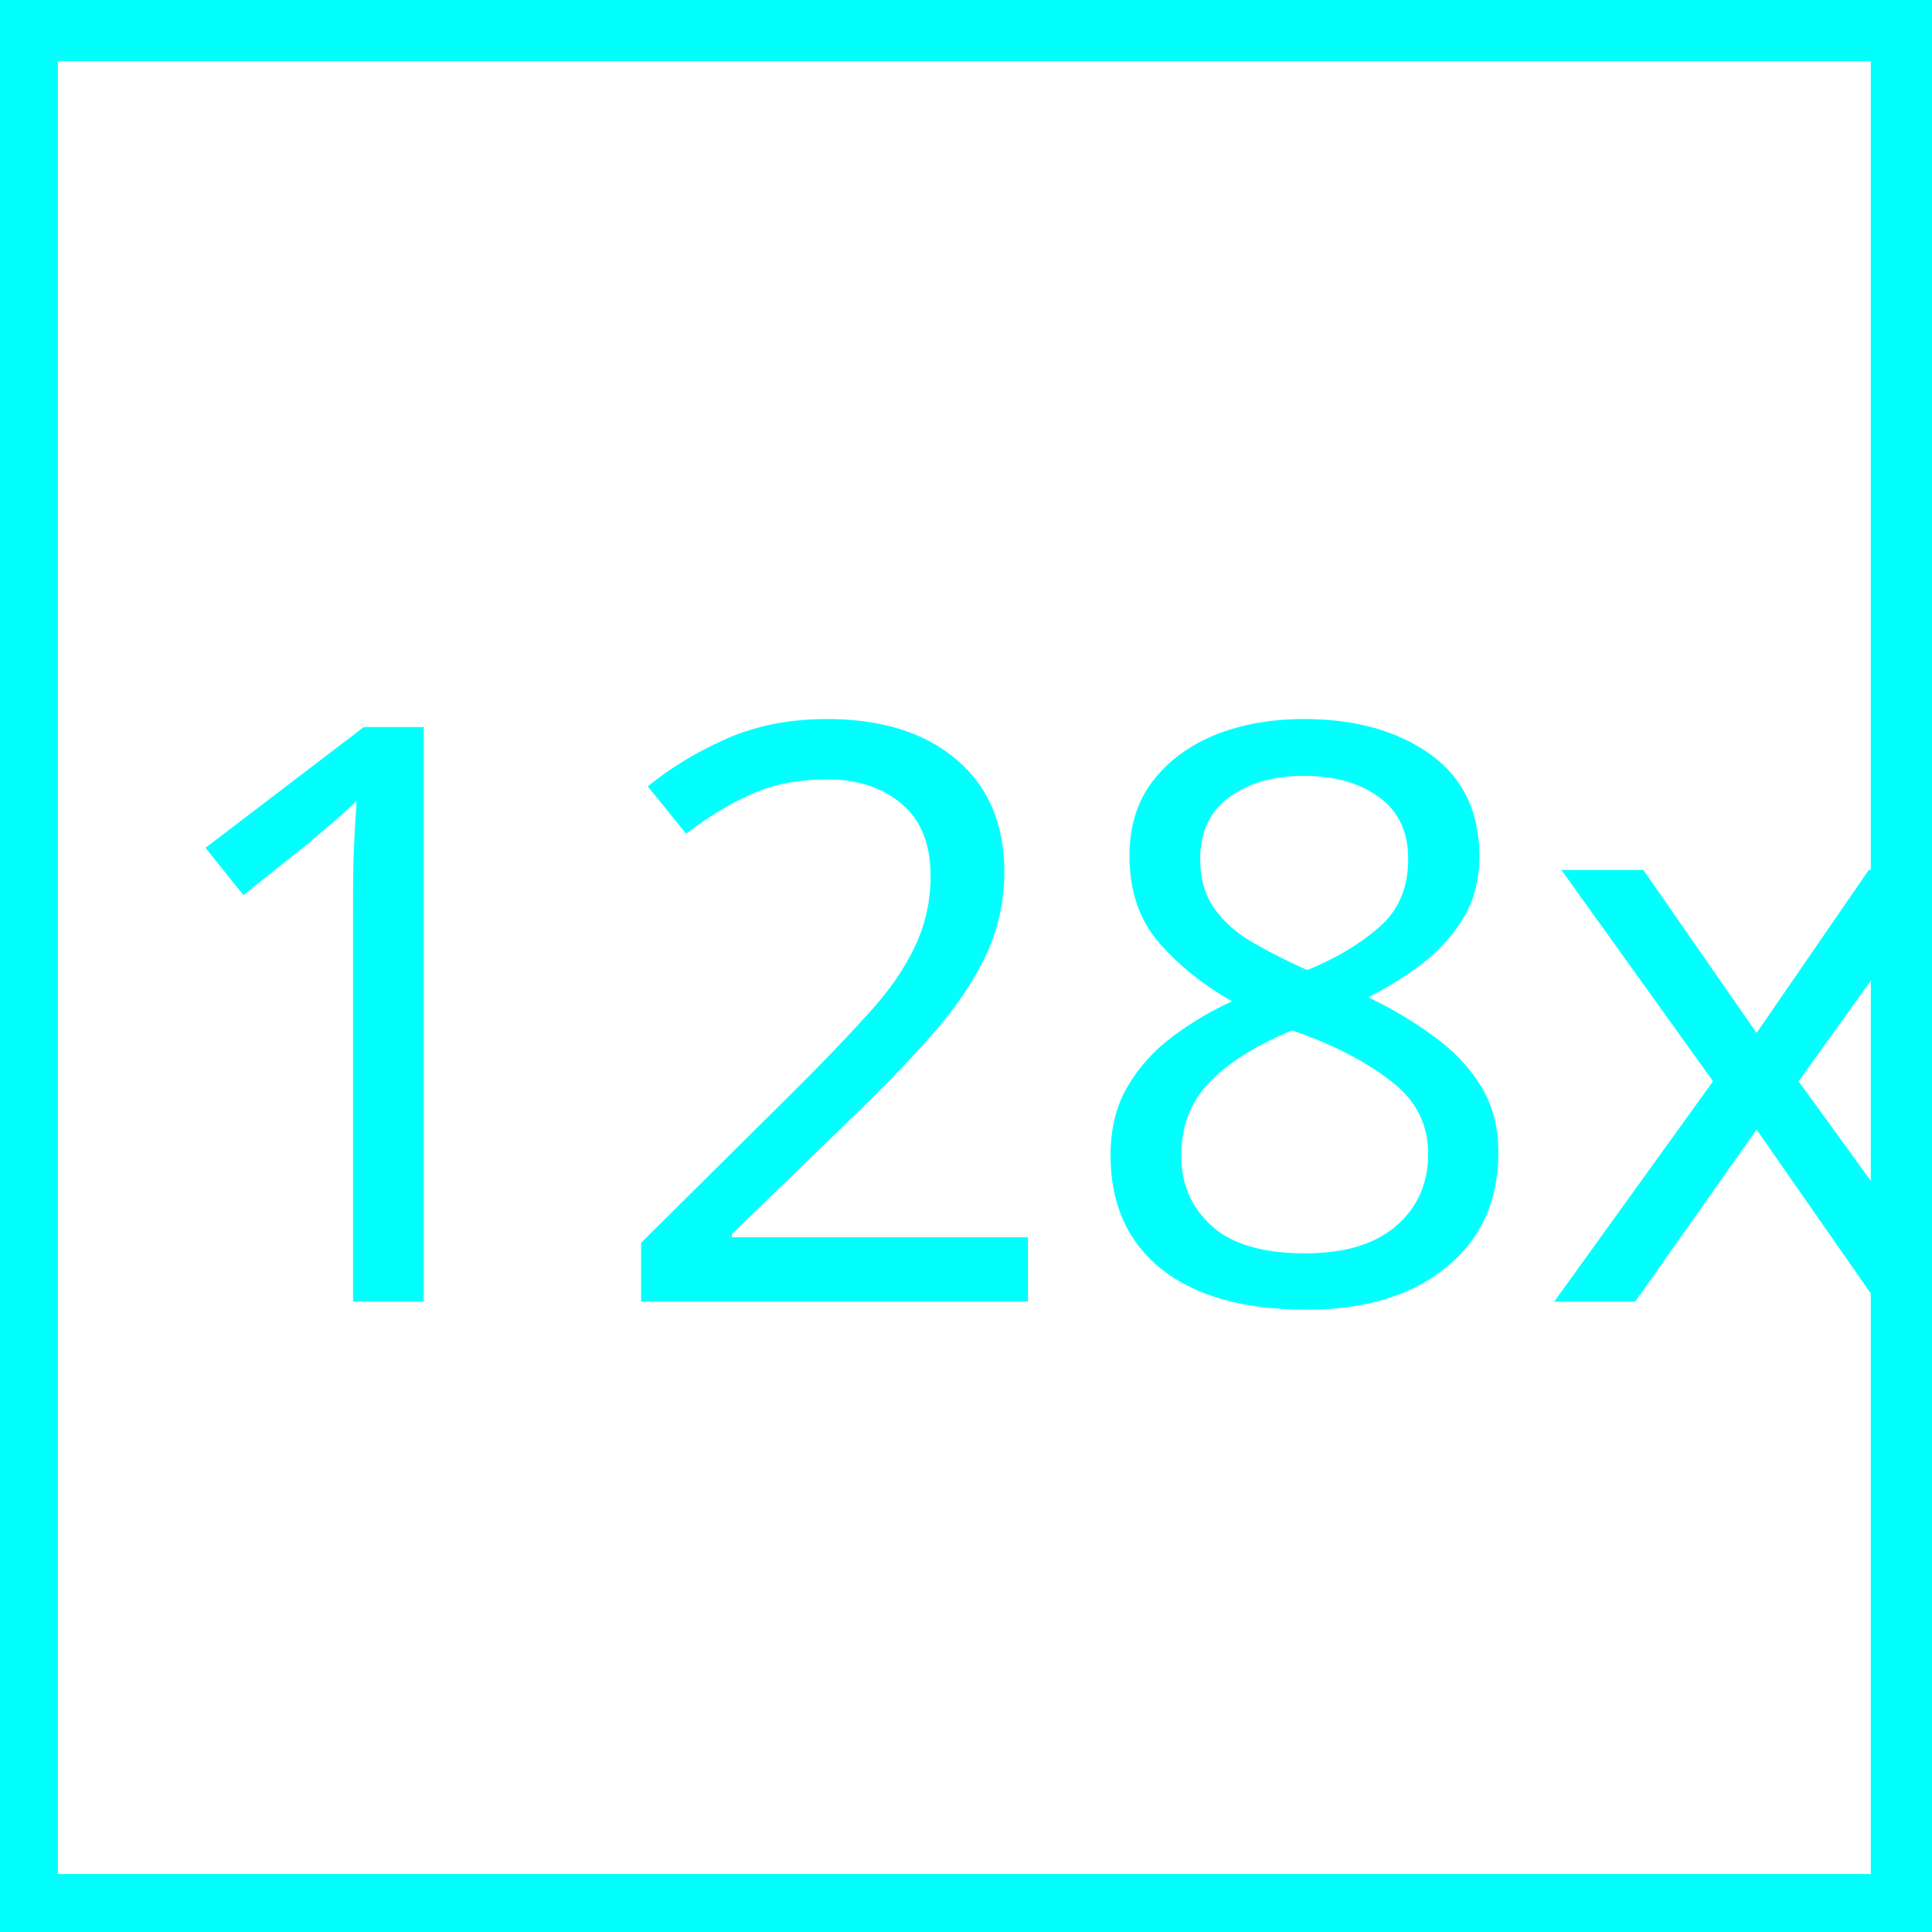
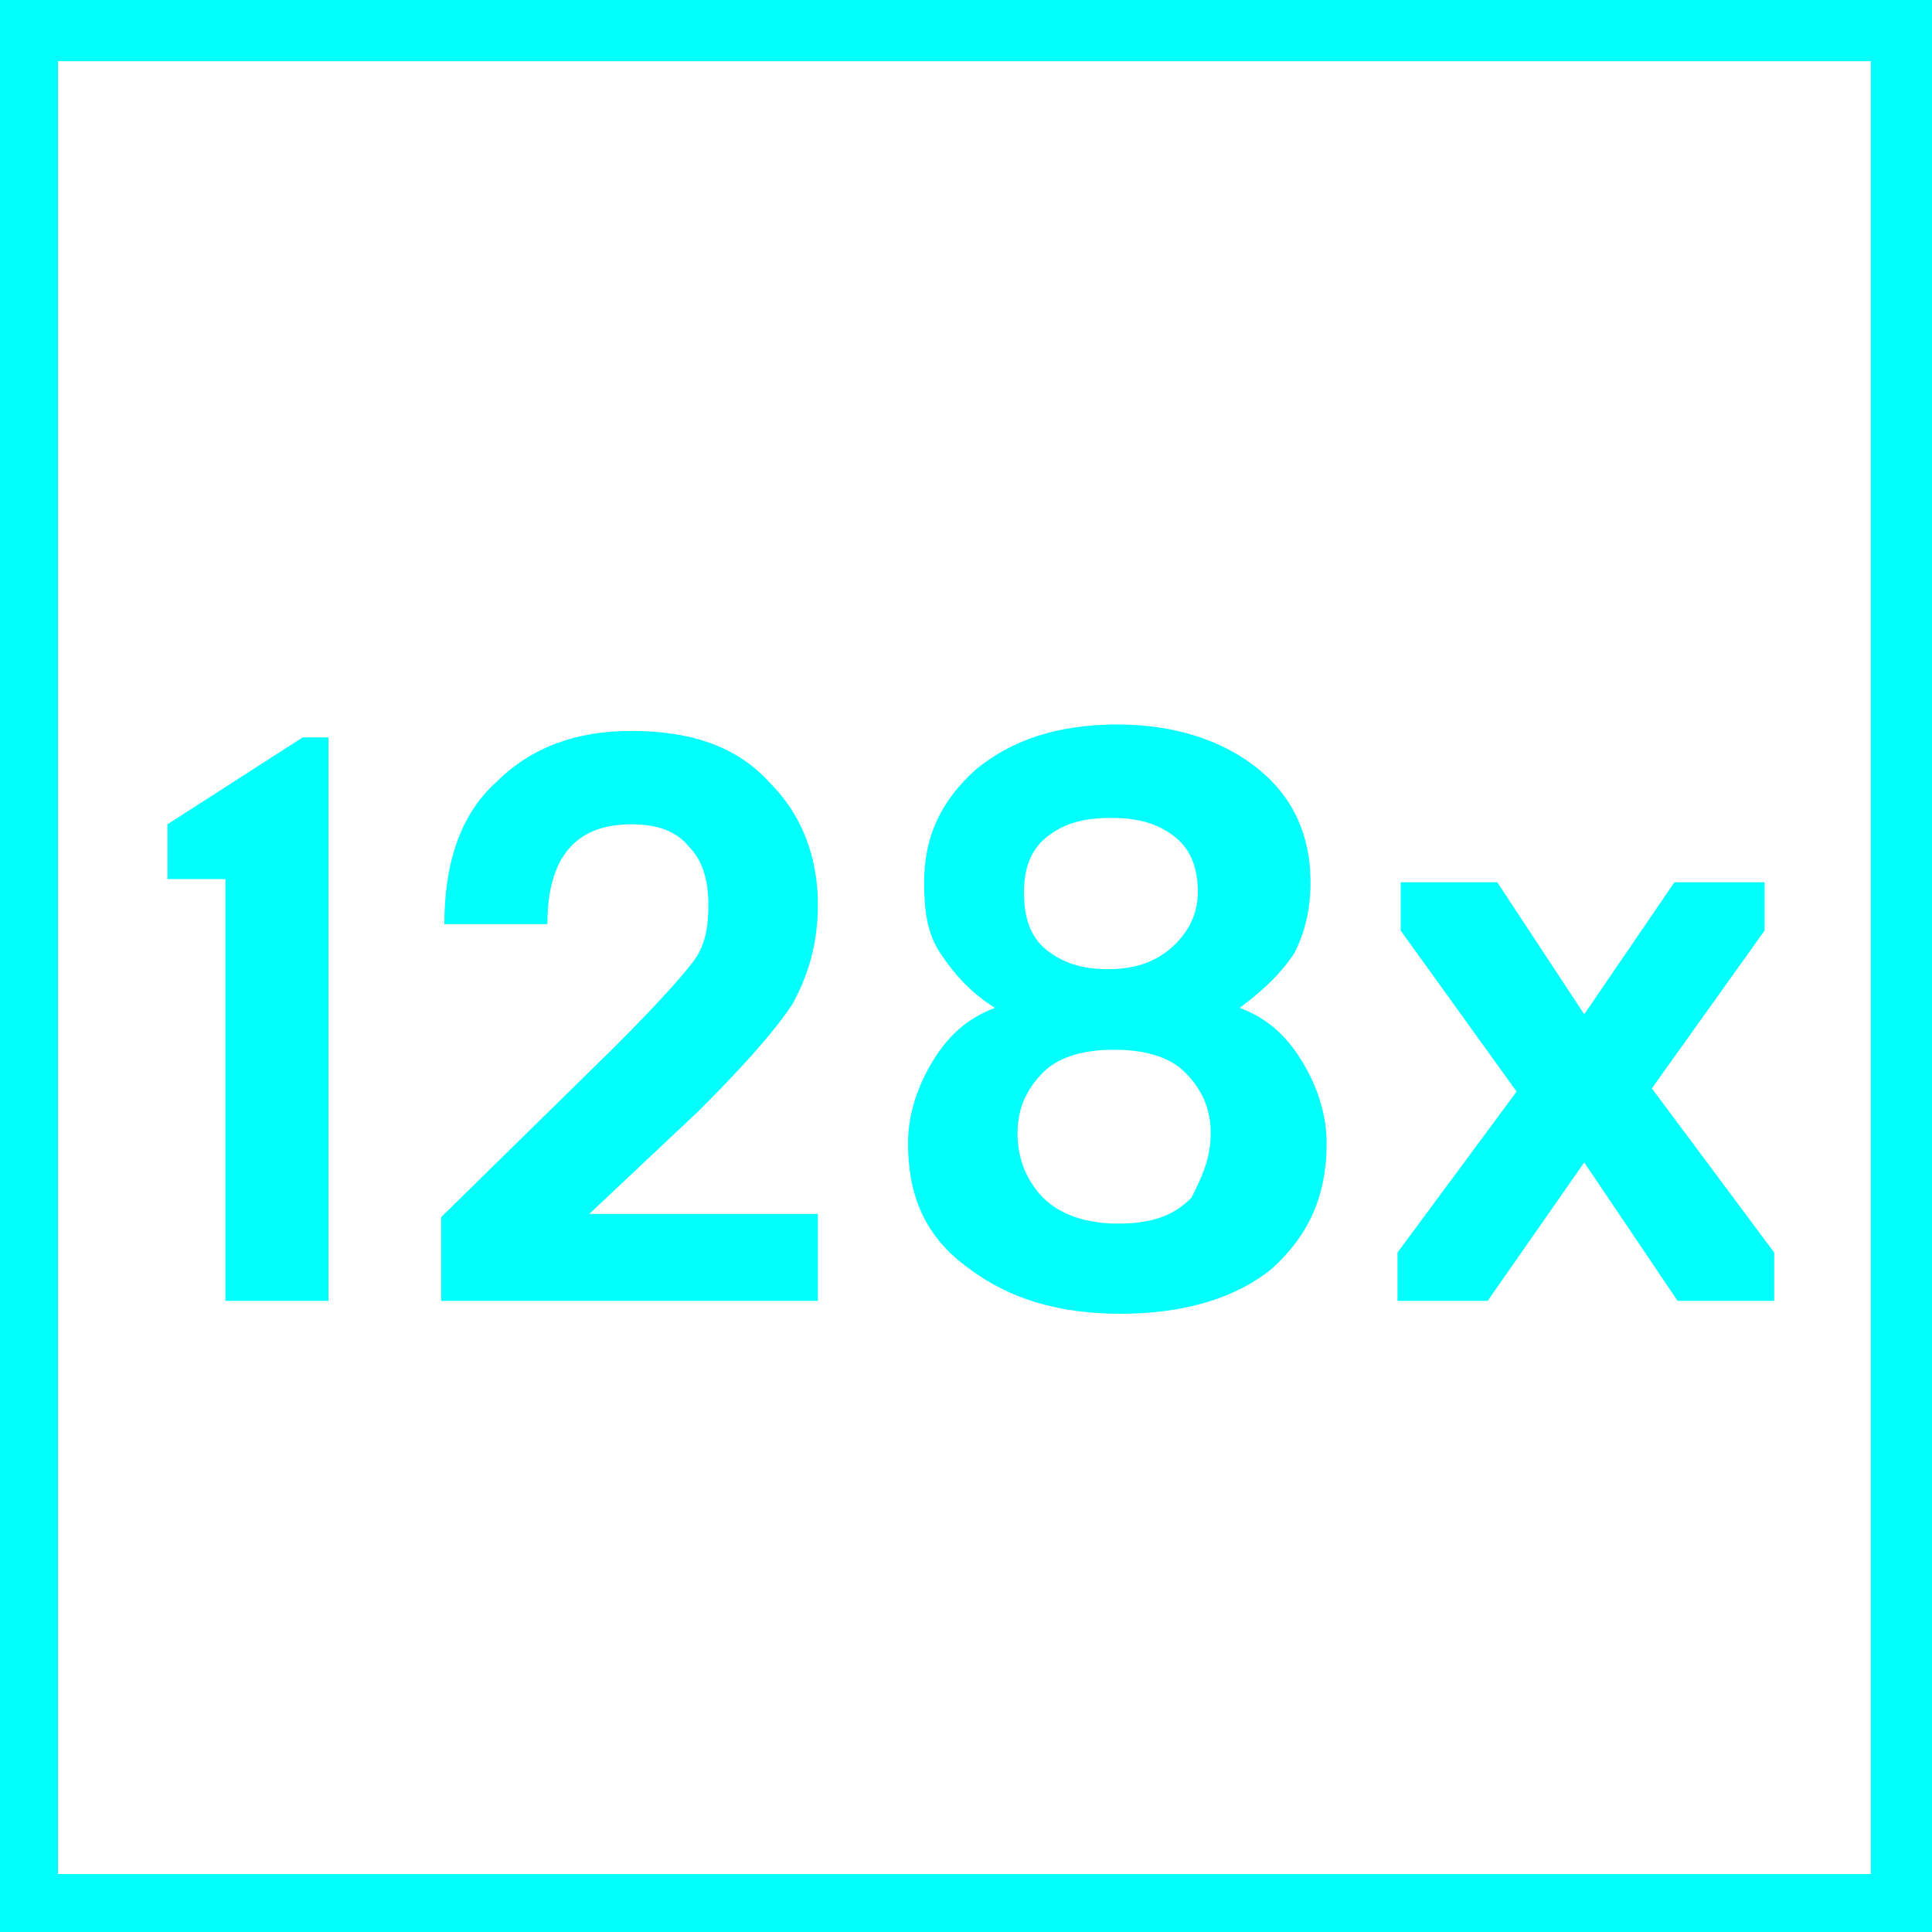
<svg xmlns="http://www.w3.org/2000/svg" version="1.1" id="Layer_1" x="0px" y="0px" viewBox="0 0 60 60" style="enable-background:new 0 0 60 60;" xml:space="preserve">
  <style type="text/css">
	.st0{fill:#01FFFD;}
- 	.st1{font-family:'BrutalType-Bold';}
- 	.st2{font-size:25px;}
+ 	.st1{enable-background:new    ;}
</style>
  <path class="st0" d="M60,60H0V0h60V60z M58.1,1.9H1.8v56.3h56.3V1.9z" />
-   <text transform="matrix(1.0183 0 0 1 4.1226 40.4235)" class="st0 st1 st2">128x</text>
+   <g class="st1">
+     <path class="st0" d="M10.3,40.4H7V27.3H5.2v-1.7l4.2-2.7h0.8V40.4z" />
+     <path class="st0" d="M25.3,40.4H13.7v-2.6l5.4-5.3c1.3-1.3,2.1-2.2,2.4-2.6c0.4-0.5,0.5-1.1,0.5-1.8c0-0.8-0.2-1.4-0.6-1.8   c-0.4-0.5-1-0.7-1.8-0.7c-1.7,0-2.6,1-2.6,3.1h-3.2c0-1.9,0.5-3.4,1.6-4.4c1.1-1.1,2.5-1.6,4.2-1.6c1.9,0,3.3,0.5,4.3,1.6   c1,1,1.5,2.3,1.5,3.8c0,1.2-0.3,2.2-0.8,3.1c-0.6,0.9-1.6,2-2.9,3.3l-3.4,3.2h7.1V40.4z" />
+     <path class="st0" d="M28.2,35.5c0-0.9,0.3-1.8,0.8-2.6c0.5-0.8,1.1-1.3,1.9-1.6c-0.8-0.5-1.3-1.1-1.7-1.7c-0.4-0.6-0.5-1.3-0.5-2.2   c0-1.4,0.5-2.5,1.6-3.5c1.1-0.9,2.5-1.4,4.4-1.4c1.8,0,3.3,0.5,4.4,1.4c1.1,0.9,1.6,2.1,1.6,3.5c0,0.9-0.2,1.6-0.5,2.2   c-0.4,0.6-0.9,1.1-1.7,1.7c0.8,0.3,1.4,0.8,1.9,1.6c0.5,0.8,0.8,1.7,0.8,2.6c0,1.7-0.6,2.9-1.7,3.9c-1.1,0.9-2.7,1.4-4.7,1.4   s-3.5-0.5-4.7-1.4C28.7,38.4,28.2,37.1,28.2,35.5z M37.6,35.2c0-0.8-0.3-1.4-0.8-1.9s-1.3-0.7-2.2-0.7s-1.7,0.2-2.2,0.7   s-0.8,1.1-0.8,1.9c0,0.8,0.3,1.5,0.8,2s1.3,0.8,2.3,0.8s1.7-0.2,2.3-0.8C37.3,36.6,37.6,36,37.6,35.2z M37.2,27.7   c0-0.7-0.2-1.3-0.7-1.7c-0.5-0.4-1.1-0.6-2-0.6c-0.9,0-1.5,0.2-2,0.6c-0.5,0.4-0.7,1-0.7,1.7c0,0.8,0.2,1.4,0.7,1.8   c0.5,0.4,1.1,0.6,1.9,0.6s1.4-0.2,1.9-0.6C36.9,29,37.2,28.4,37.2,27.7z" />
+     <path class="st0" d="M46.2,40.4h-2.8v-1.5l3.7-5l-3.6-5v-1.5h3l2.7,4.1l2.8-4.1h2.8v1.5l-3.5,4.9l3.8,5.1v1.5h-3l-2.9-4.3   L46.2,40.4z" />
+   </g>
</svg>
